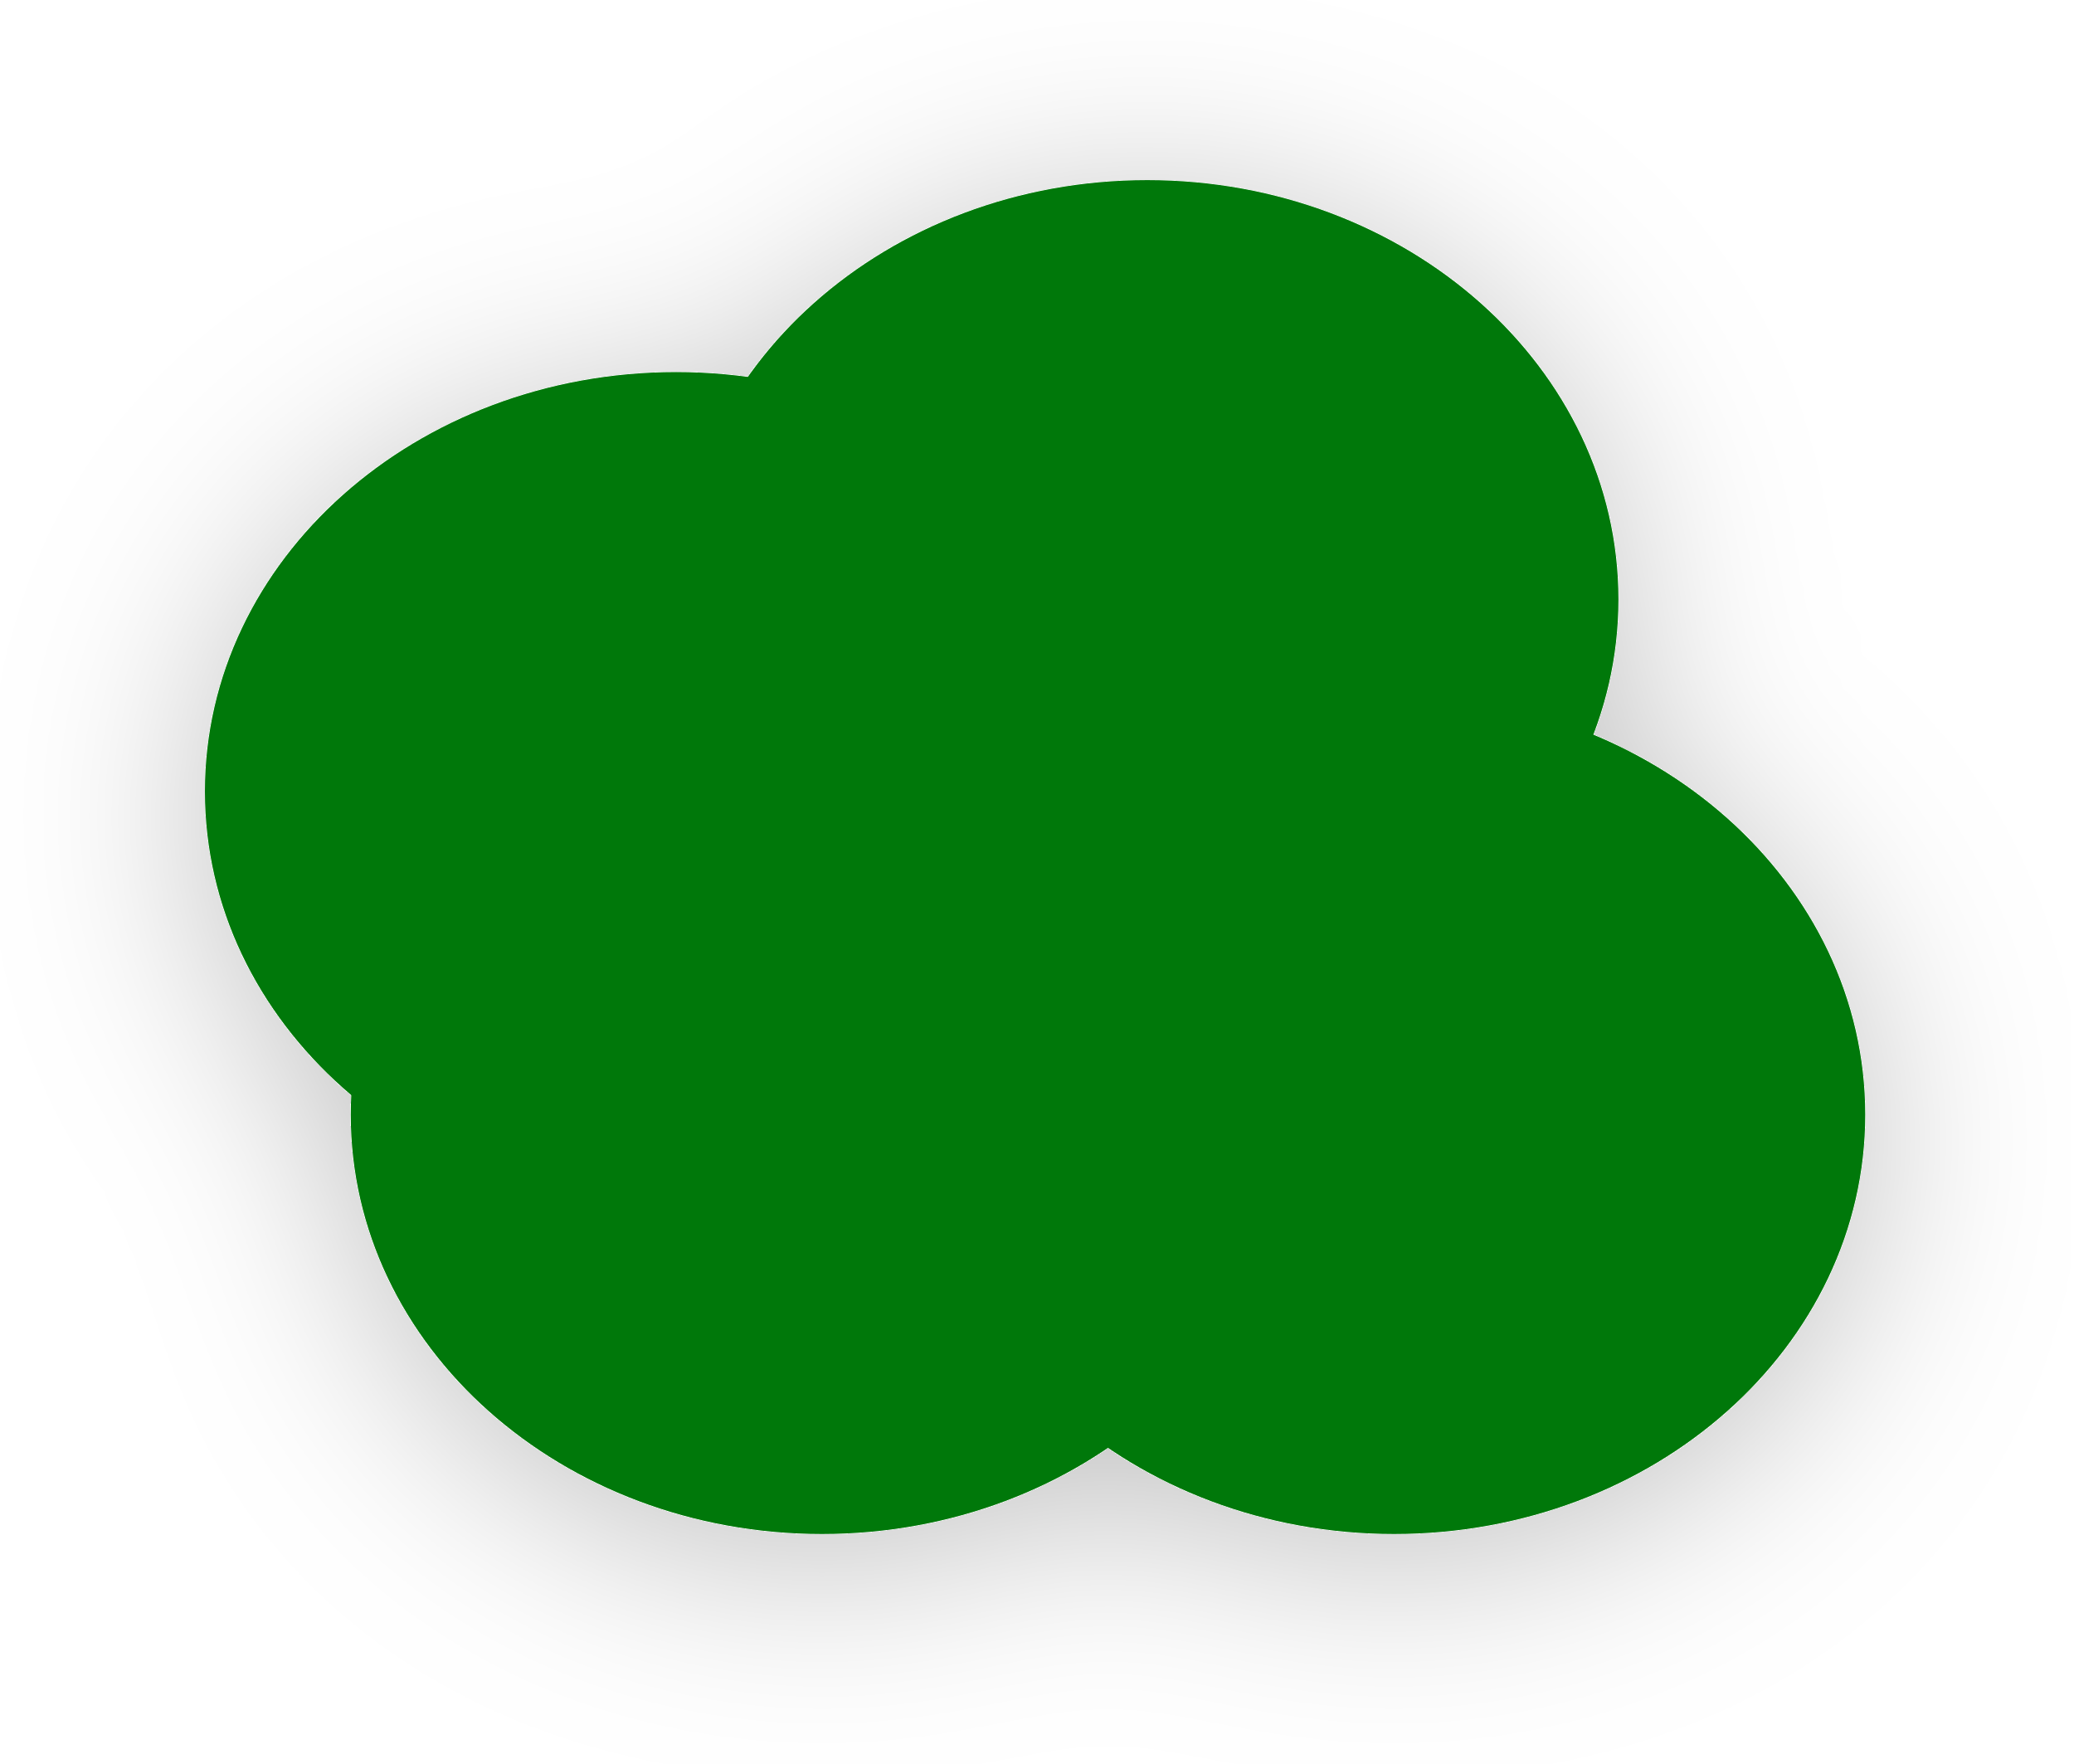
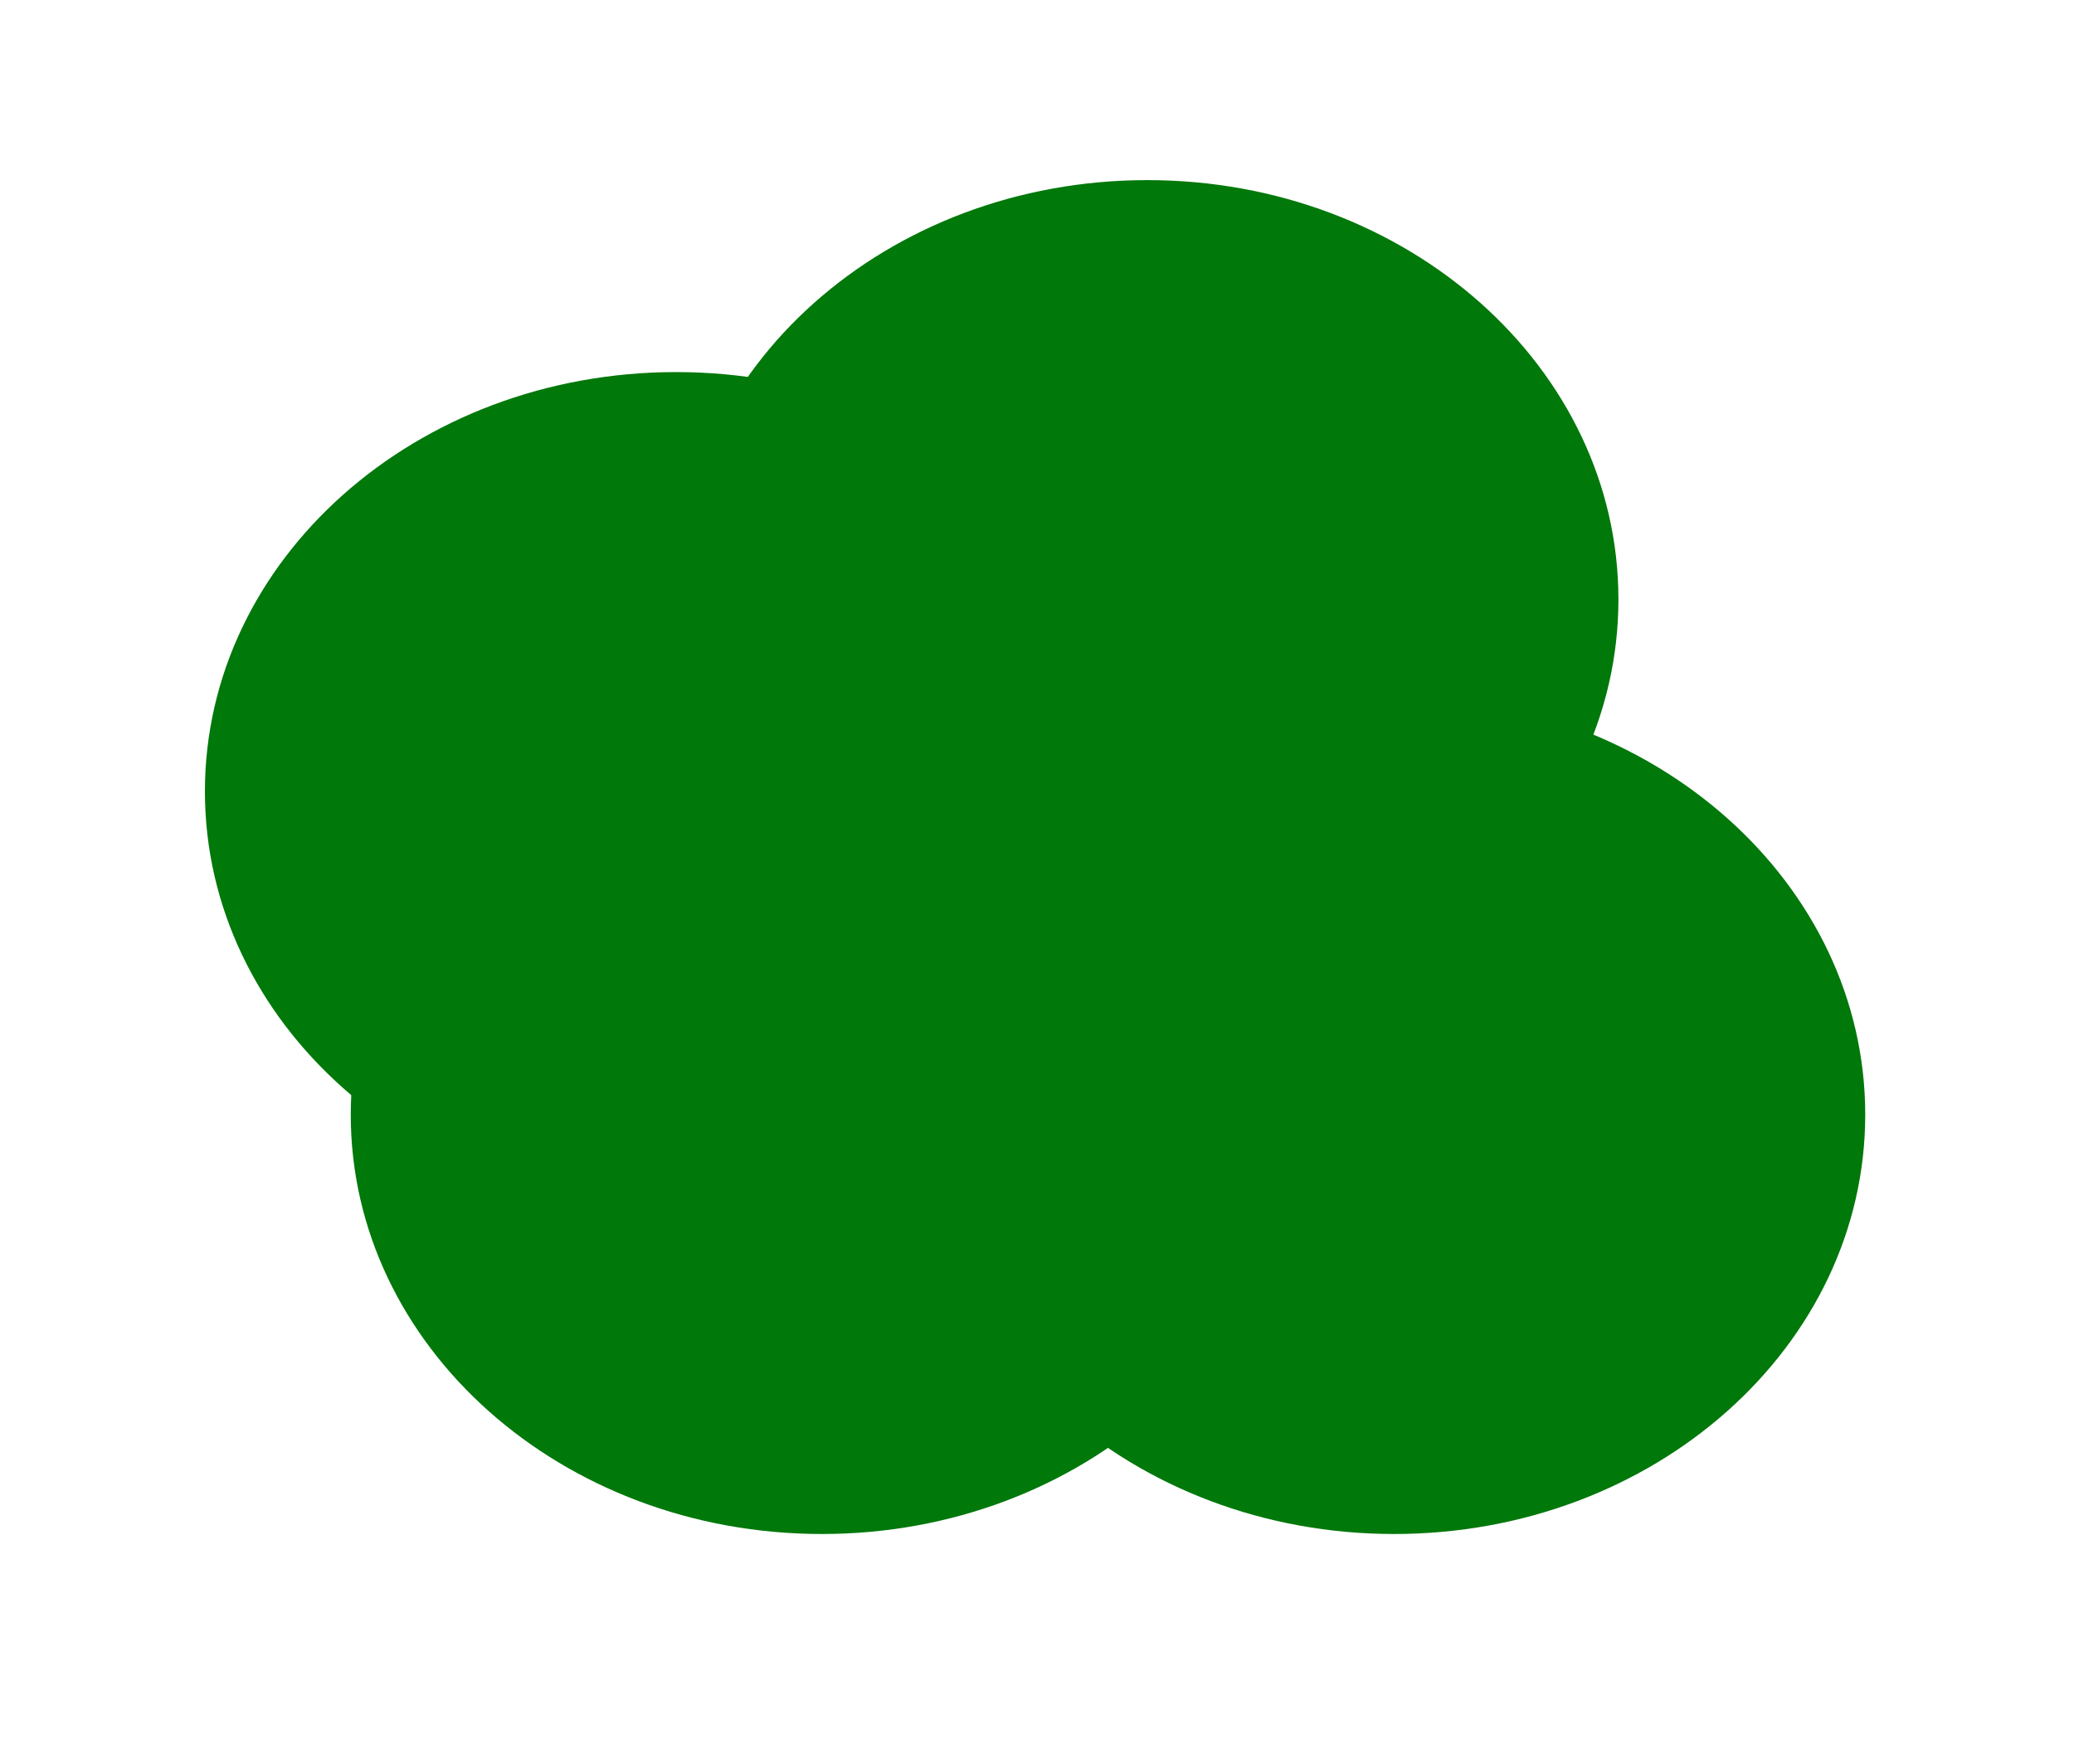
<svg xmlns="http://www.w3.org/2000/svg" width="167" height="142" viewBox="0 0 167 142" fill="none">
-   <g filter="url(#filter0_d_20_124)">
+   <g>
    <ellipse cx="66.182" cy="89.742" rx="37.939" ry="33.758" fill="#00780A" />
    <ellipse cx="92.378" cy="48.258" rx="37.939" ry="33.758" fill="#00780A" />
    <ellipse cx="112.251" cy="89.742" rx="37.939" ry="33.758" fill="#00780A" />
    <ellipse cx="54.439" cy="63.713" rx="37.939" ry="33.758" fill="#00780A" />
  </g>
  <defs>
    <filter id="filter0_d_20_124" x="0" y="0" width="166.689" height="142" filterUnits="userSpaceOnUse" color-interpolation-filters="sRGB">
      <feFlood flood-opacity="0" result="BackgroundImageFix" />
      <feColorMatrix in="SourceAlpha" type="matrix" values="0 0 0 0 0 0 0 0 0 0 0 0 0 0 0 0 0 0 127 0" result="hardAlpha" />
      <feOffset dy="2" />
      <feGaussianBlur stdDeviation="8.25" />
      <feComposite in2="hardAlpha" operator="out" />
      <feColorMatrix type="matrix" values="0 0 0 0 0 0 0 0 0 0 0 0 0 0 0 0 0 0 0.25 0" />
      <feBlend mode="normal" in2="BackgroundImageFix" result="effect1_dropShadow_20_124" />
      <feBlend mode="normal" in="SourceGraphic" in2="effect1_dropShadow_20_124" result="shape" />
    </filter>
  </defs>
</svg>
